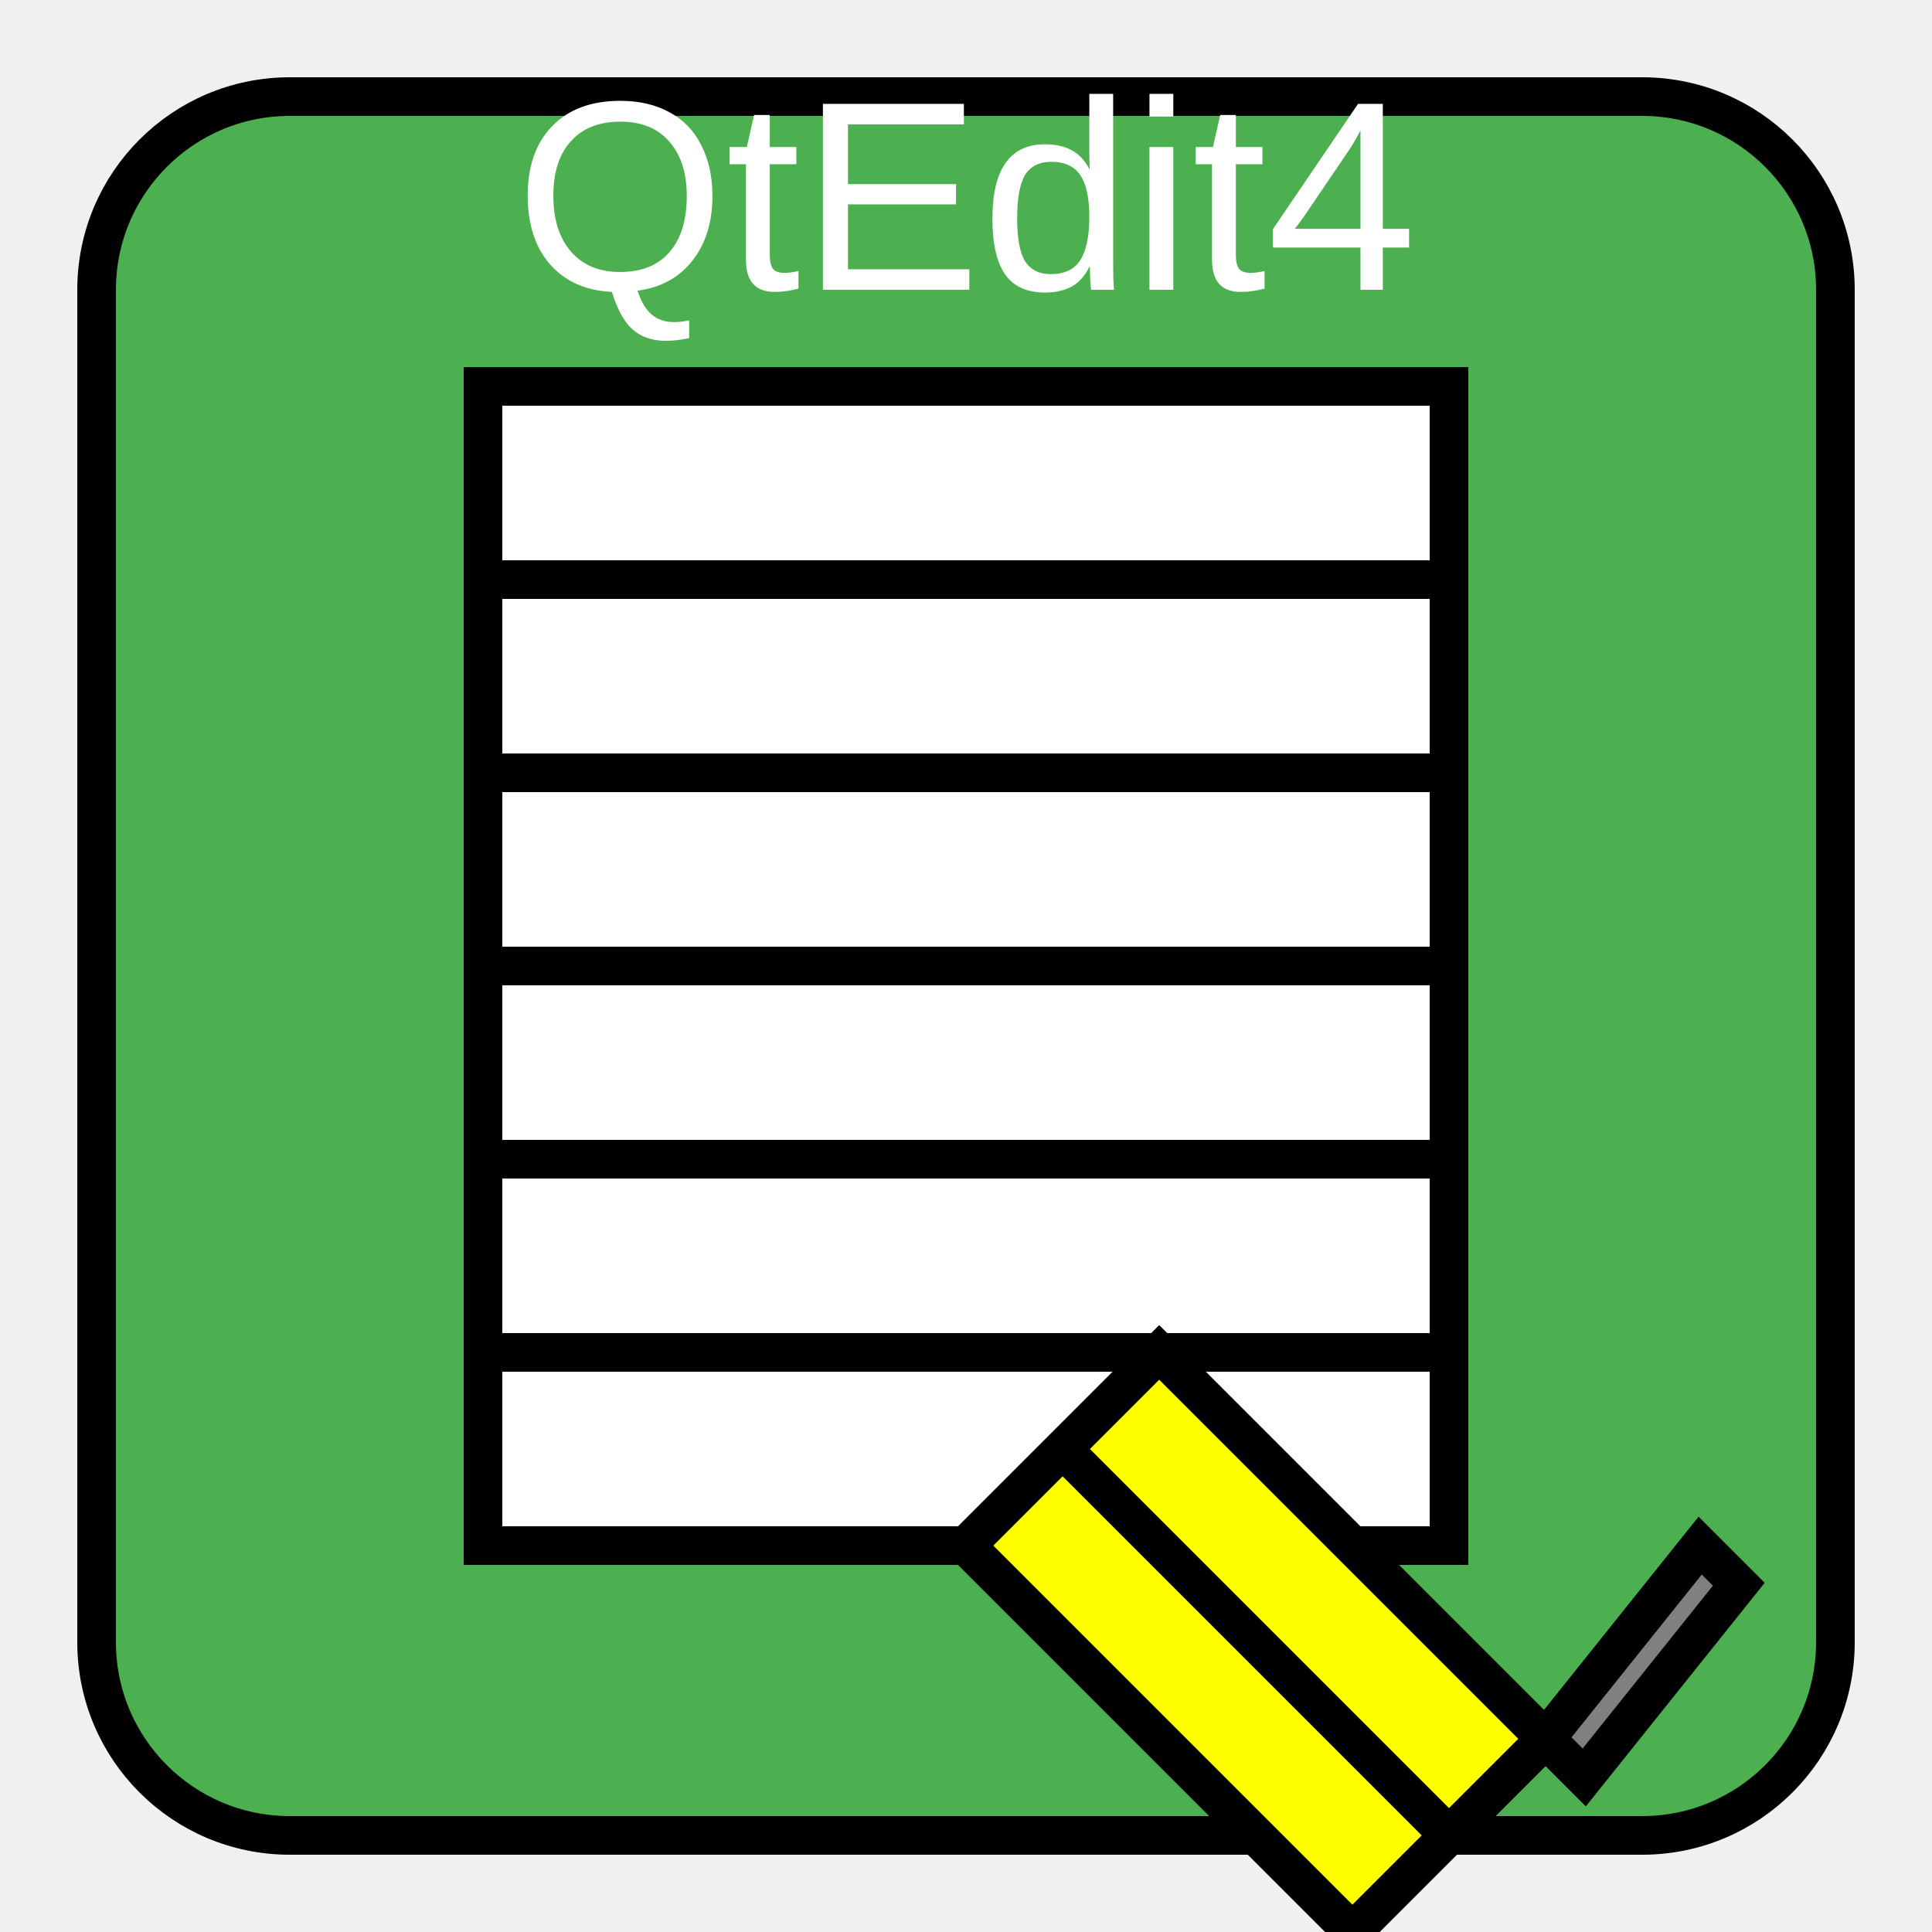
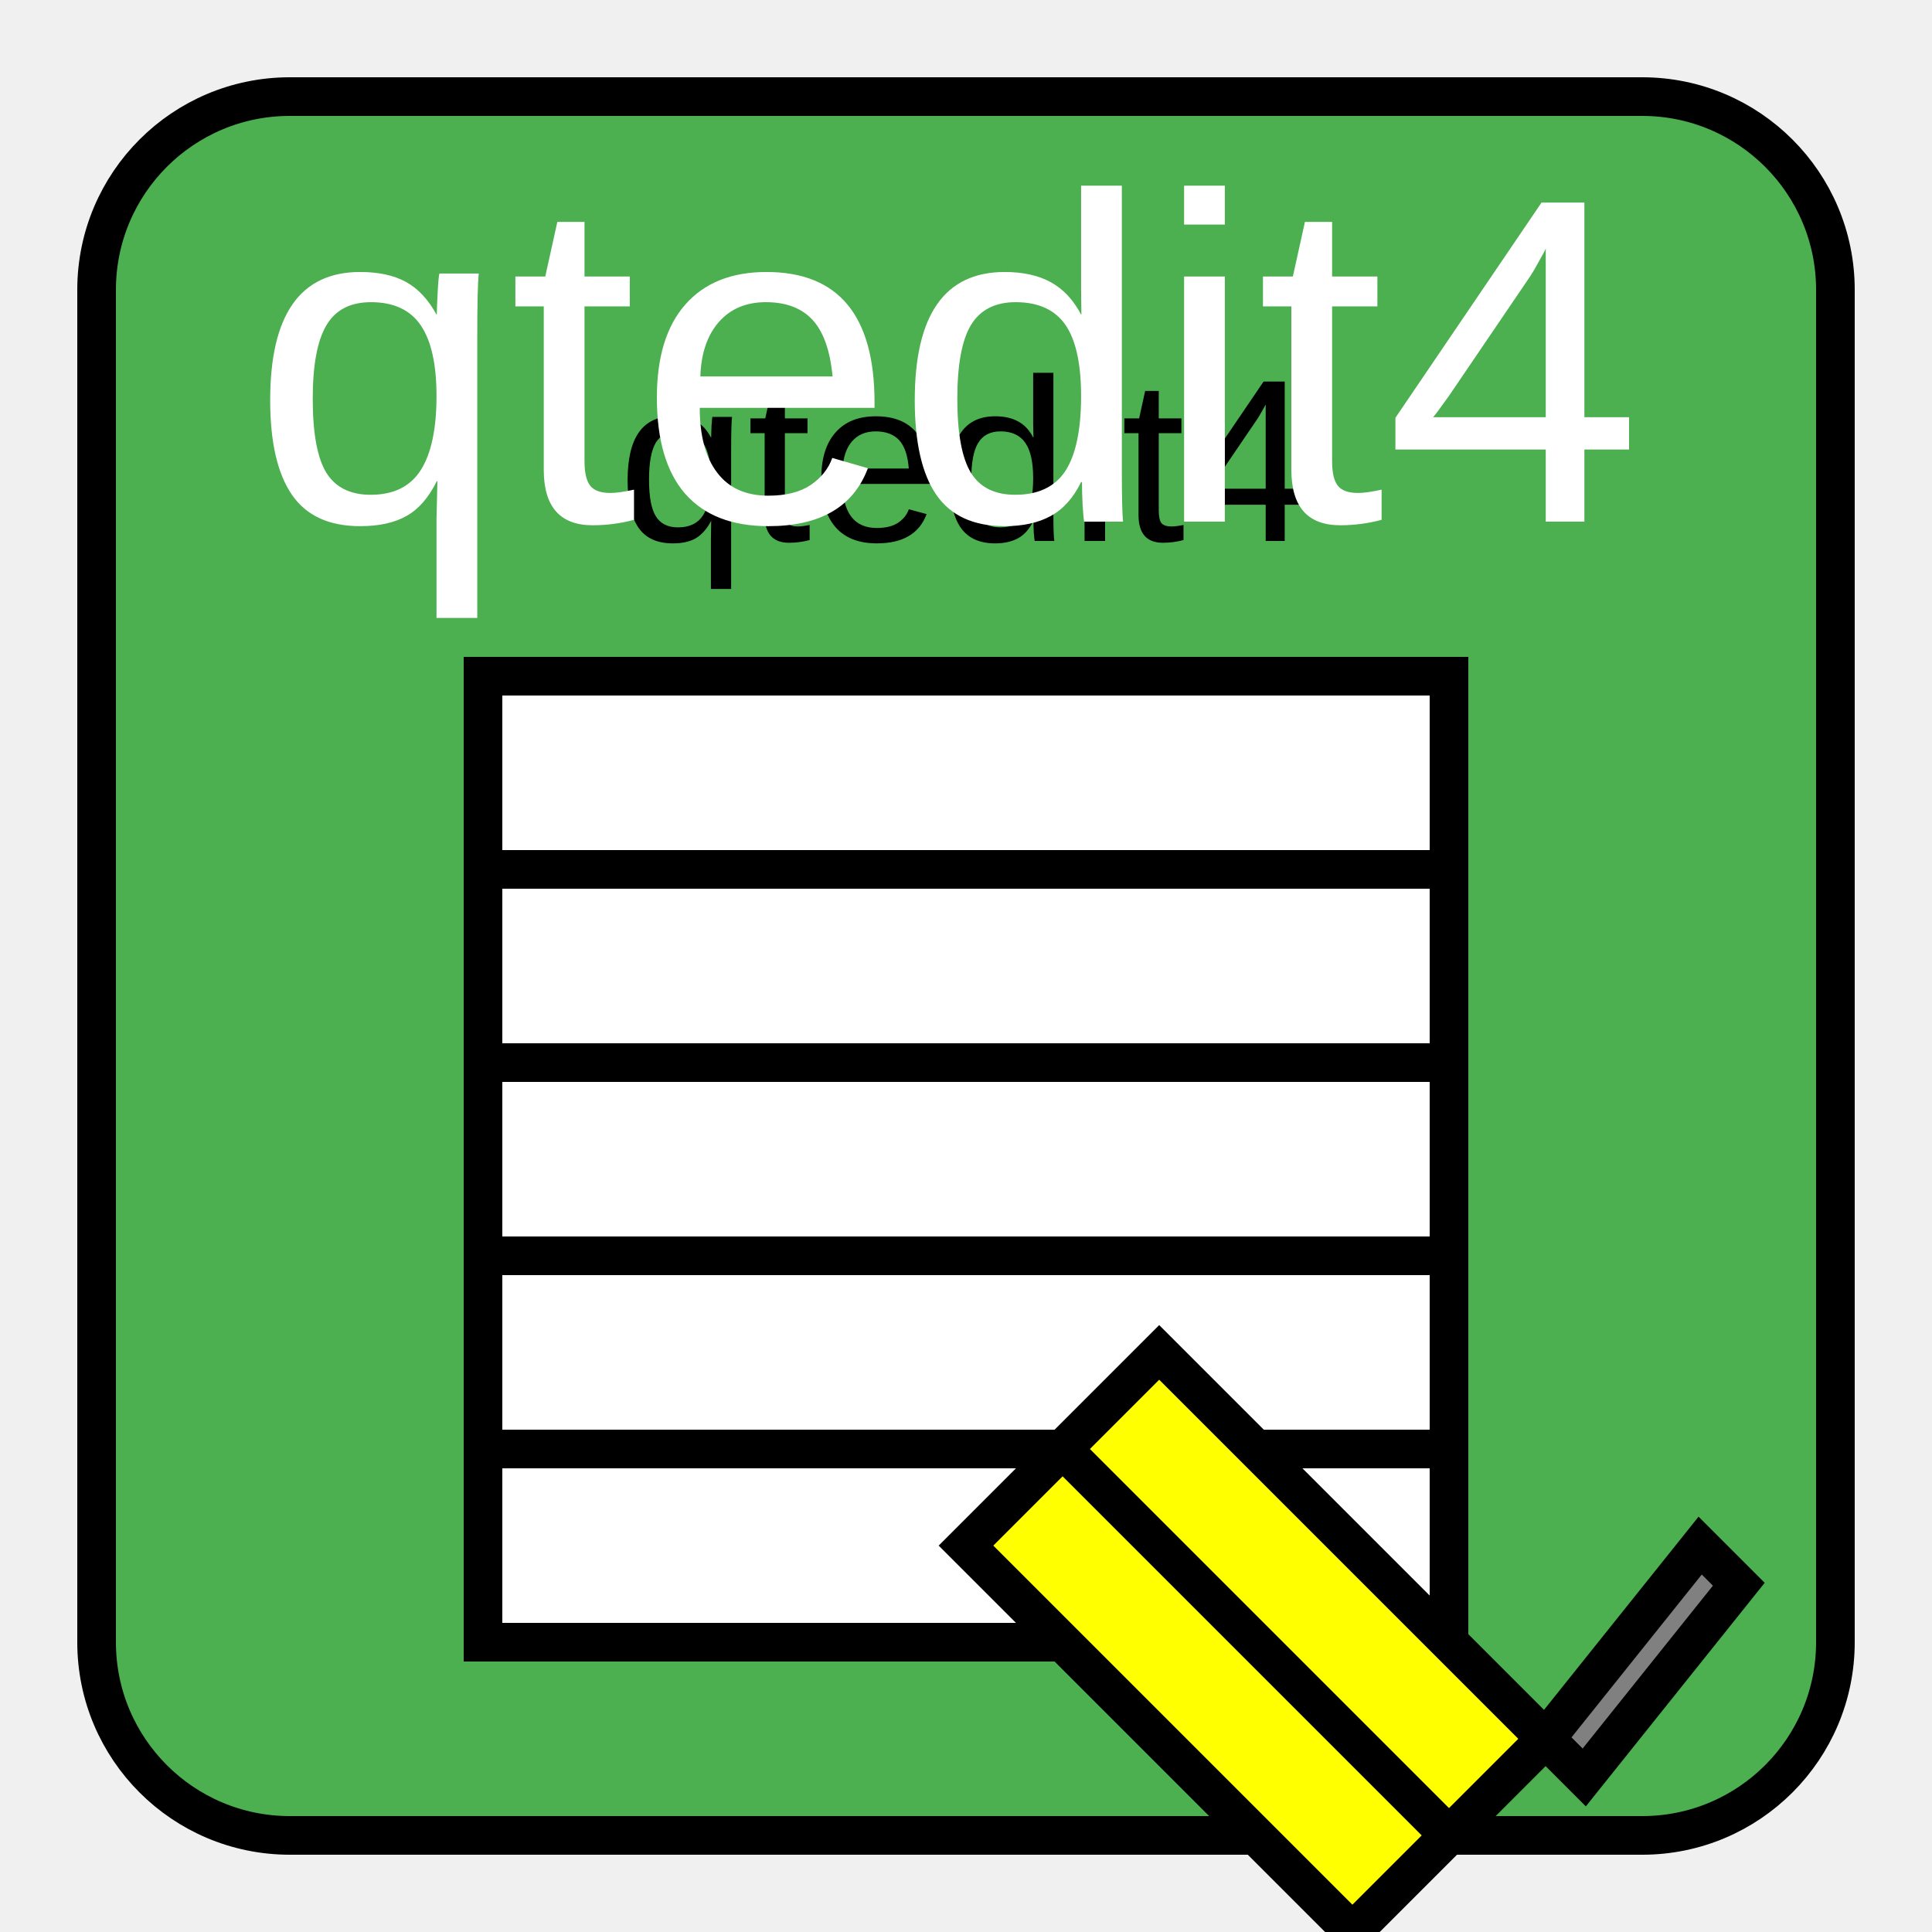
<svg xmlns="http://www.w3.org/2000/svg" width="100" height="100" viewBox="0 0 100 100">
  <rect x="5" y="5" width="90" height="90" rx="10" ry="10" fill="#4CAF50" stroke="black" stroke-width="2" />
-   <rect x="25" y="20" width="50" height="60" fill="white" stroke="black" stroke-width="2" />
-   <line x1="25" y1="30" x2="75" y2="30" stroke="black" stroke-width="2" />
-   <line x1="25" y1="40" x2="75" y2="40" stroke="black" stroke-width="2" />
-   <line x1="25" y1="50" x2="75" y2="50" stroke="black" stroke-width="2" />
-   <line x1="25" y1="60" x2="75" y2="60" stroke="black" stroke-width="2" />
-   <line x1="25" y1="70" x2="75" y2="70" stroke="black" stroke-width="2" />
+   <rect x="25" y="35" width="50" height="50" fill="white" stroke="black" stroke-width="2" />
+   <line x1="25" y1="45" x2="75" y2="45" stroke="black" stroke-width="2" />
+   <line x1="25" y1="55" x2="75" y2="55" stroke="black" stroke-width="2" />
+   <line x1="25" y1="65" x2="75" y2="65" stroke="black" stroke-width="2" />
+   <line x1="25" y1="75" x2="75" y2="75" stroke="black" stroke-width="2" />
  <polygon points="50,80 60,70 80,90 70,100" fill="yellow" stroke="black" stroke-width="2" />
  <line x1="55" y1="75" x2="75" y2="95" stroke="black" stroke-width="2" />
  <polygon points="80,90 82,92 90,82 88,80" fill="gray" stroke="black" stroke-width="2" />
-   <text x="50" y="15" font-family="Arial" font-size="14" fill="white" text-anchor="middle">QtEdit4</text>
+   <text x="50" y="28" font-family="Arial" font-size="24q" fill="black" text-anchor="middle">qtedit4</text>
+   <text x="49" y="27" font-family="Arial" font-size="24" fill="white" text-anchor="middle">qtedit4</text>
</svg>
